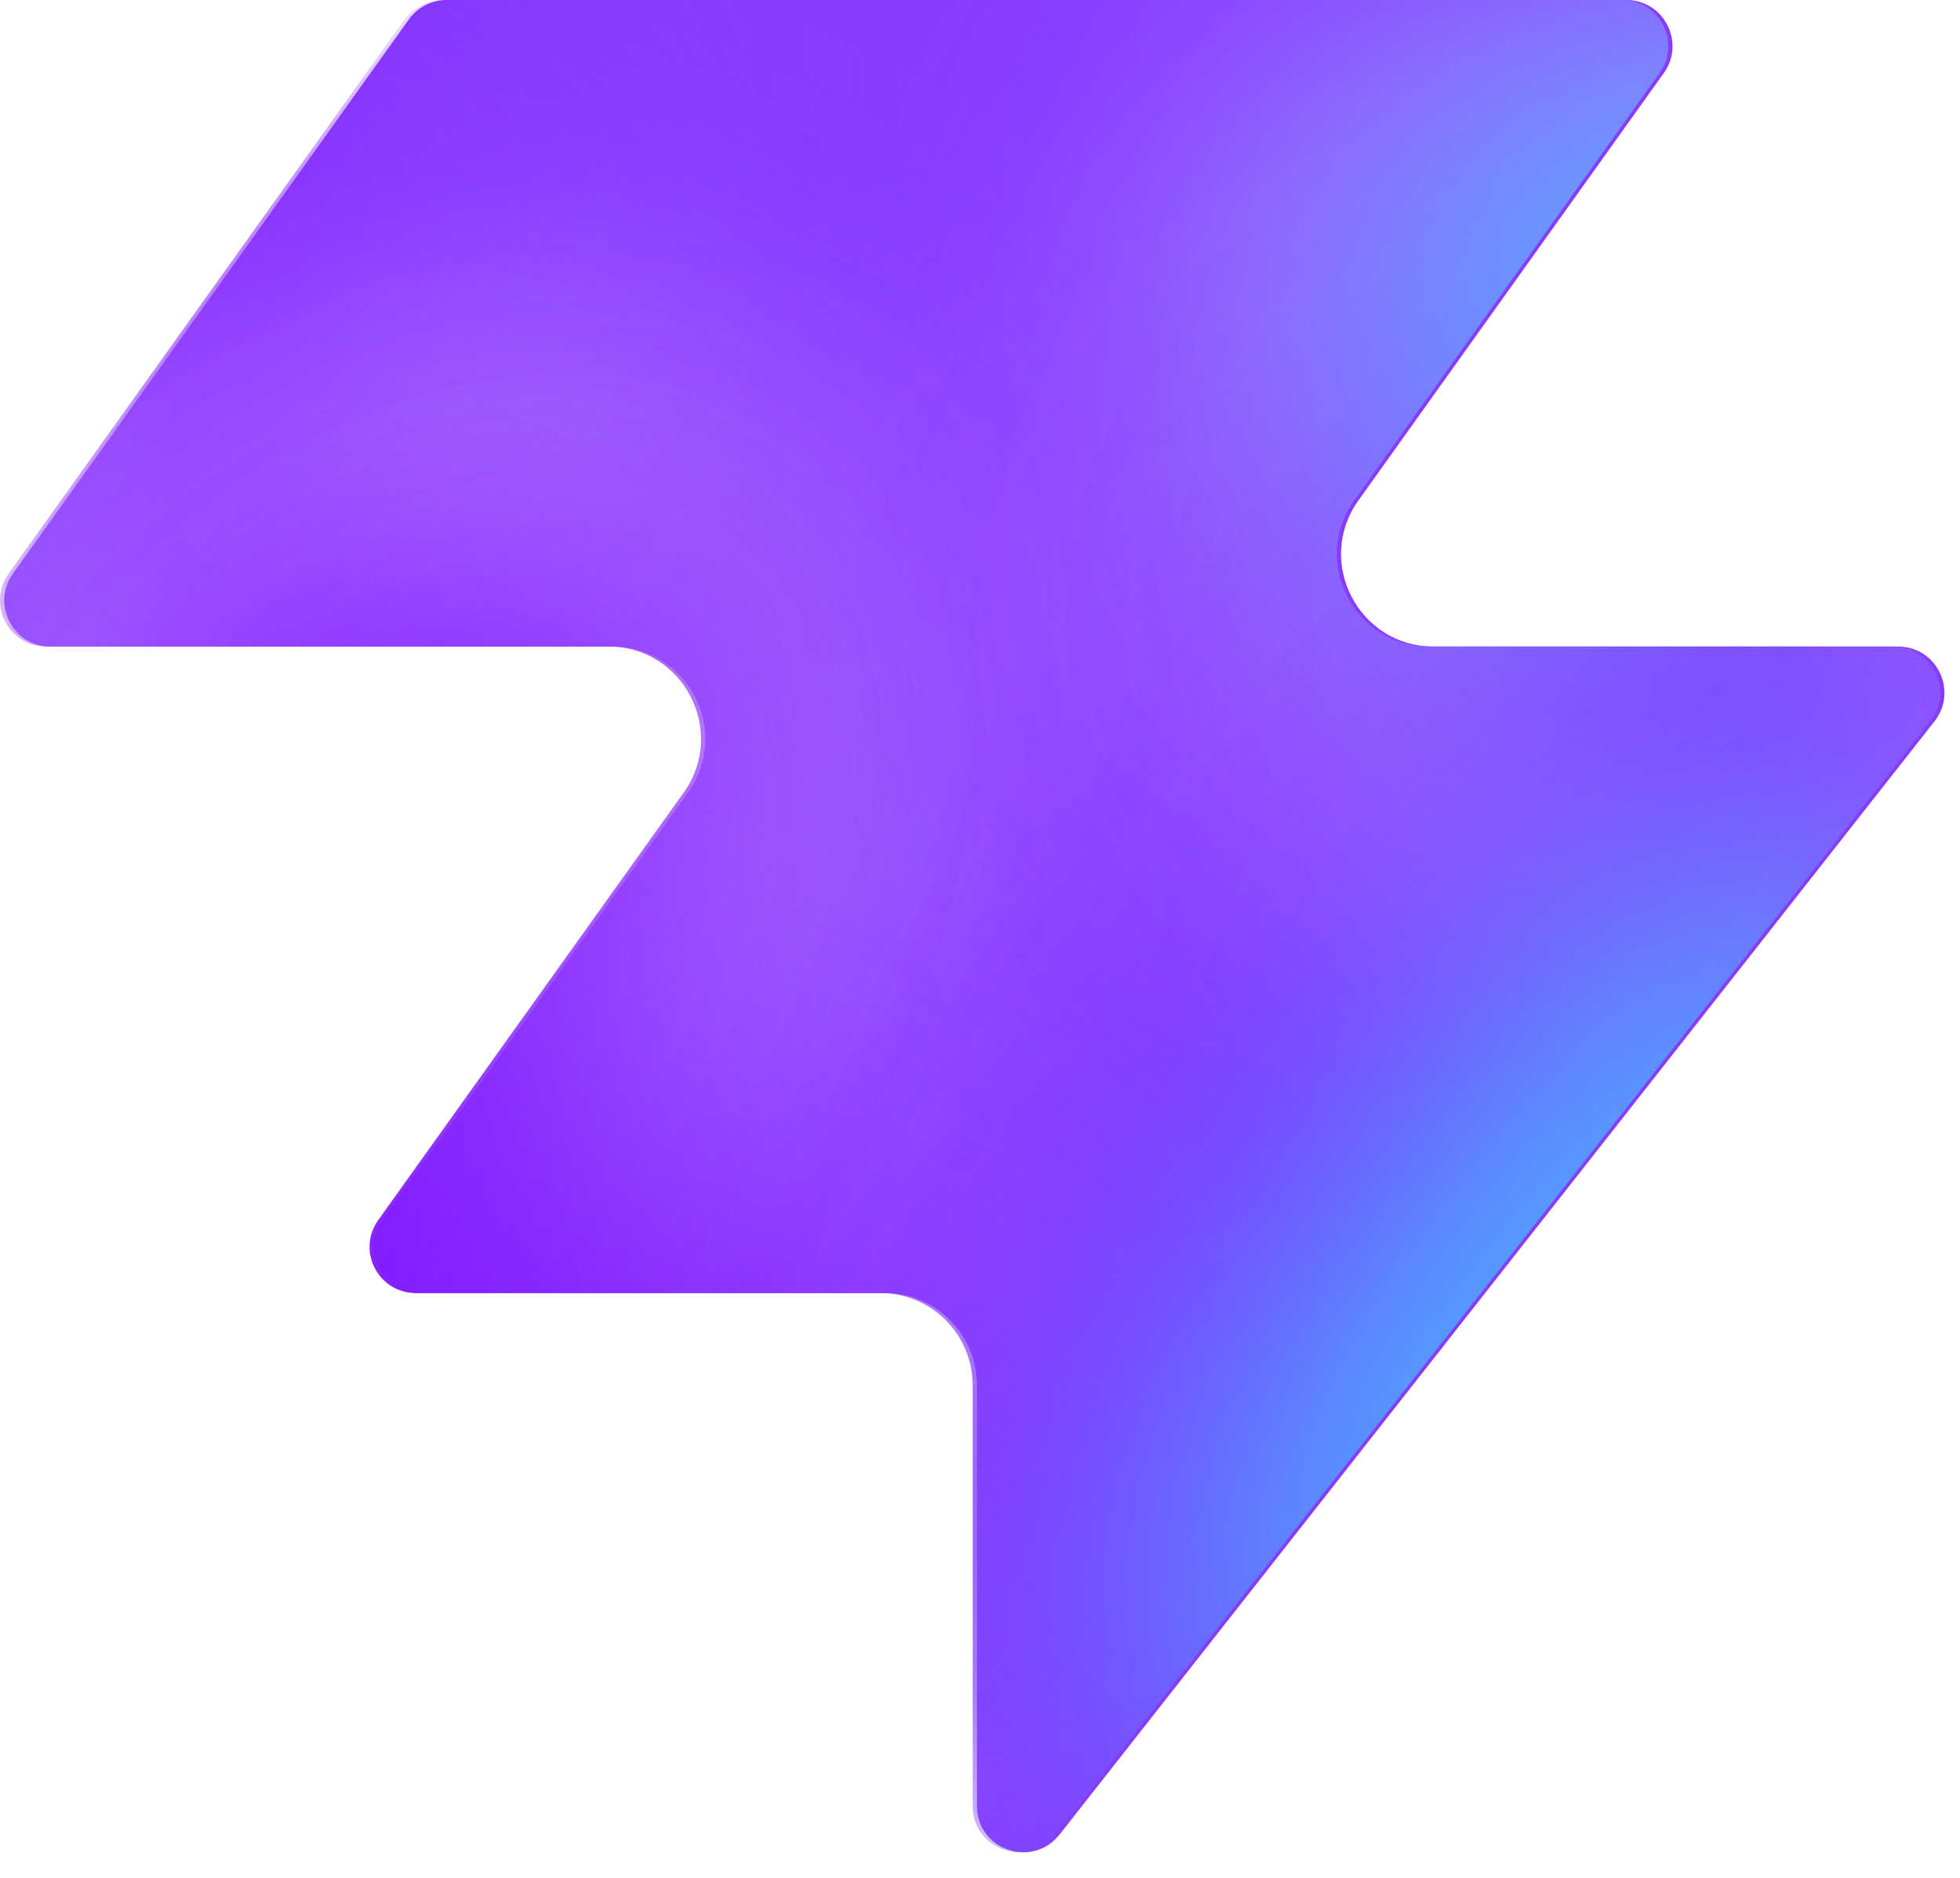
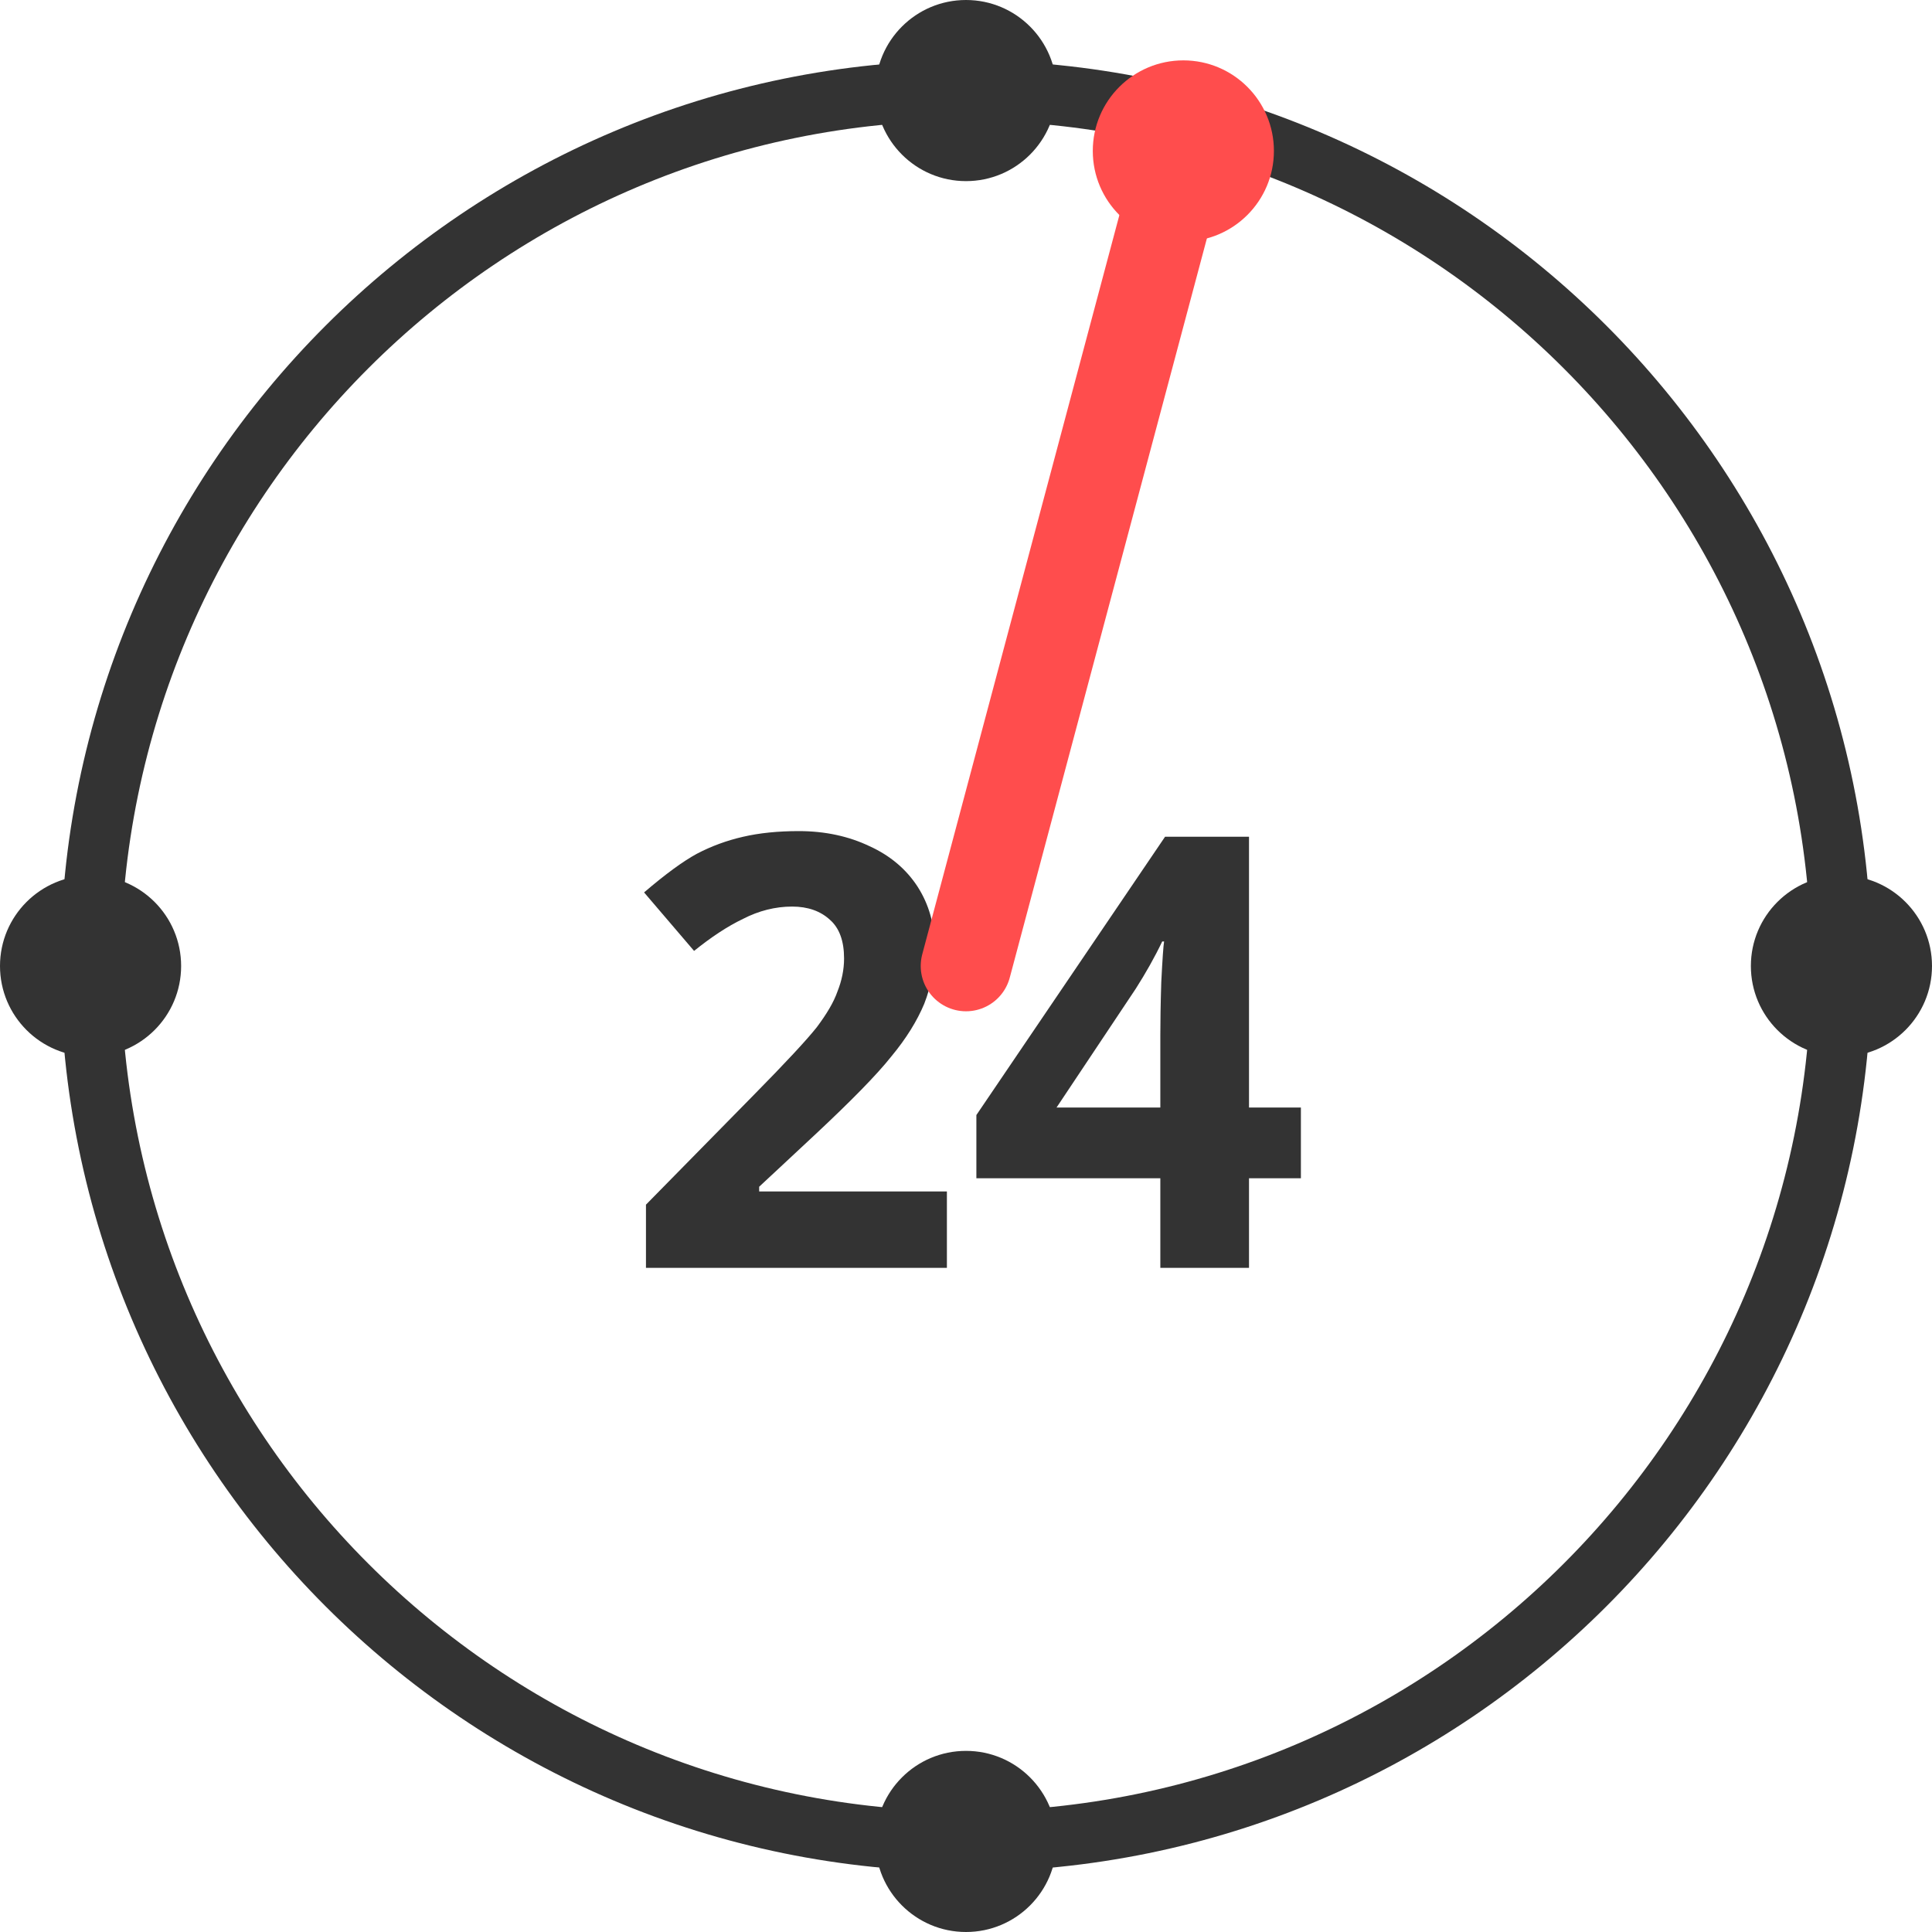
- <svg xmlns="http://www.w3.org/2000/svg" width="48" height="46" fill="none" viewBox="0 0 48 46">
-   <path fill="#863bff" d="M25.946 44.938c-.664.845-2.021.375-2.021-.698V33.937a2.26 2.26 0 0 0-2.262-2.262H10.287c-.92 0-1.456-1.04-.92-1.788l7.48-10.471c1.07-1.497 0-3.578-1.842-3.578H1.237c-.92 0-1.456-1.04-.92-1.788L10.013.474c.214-.297.556-.474.92-.474h28.894c.92 0 1.456 1.04.92 1.788l-7.48 10.471c-1.07 1.498 0 3.579 1.842 3.579h11.377c.943 0 1.473 1.088.89 1.83L25.947 44.94z" style="fill:#863bff;fill:color(display-p3 .525 .23 1);fill-opacity:1" />
-   <mask id="a" width="48" height="46" x="0" y="0" maskUnits="userSpaceOnUse" style="mask-type:alpha">
-     <path fill="#000" d="M25.842 44.938c-.664.844-2.021.375-2.021-.698V33.937a2.26 2.26 0 0 0-2.262-2.262H10.183c-.92 0-1.456-1.04-.92-1.788l7.48-10.471c1.07-1.498 0-3.579-1.842-3.579H1.133c-.92 0-1.456-1.04-.92-1.787L9.91.473c.214-.297.556-.474.92-.474h28.894c.92 0 1.456 1.04.92 1.788l-7.48 10.471c-1.07 1.498 0 3.578 1.842 3.578h11.377c.943 0 1.473 1.088.89 1.832L25.843 44.94z" style="fill:#000;fill-opacity:1" />
-   </mask>
-   <g mask="url(#a)">
-     <g filter="url(#b)">
-       <ellipse cx="5.508" cy="14.704" fill="#ede6ff" rx="5.508" ry="14.704" style="fill:#ede6ff;fill:color(display-p3 .927 .903 1);fill-opacity:1" transform="matrix(.00324 1 1 -.00324 -4.47 31.516)" />
-     </g>
-     <g filter="url(#c)">
-       <ellipse cx="10.399" cy="29.851" fill="#ede6ff" rx="10.399" ry="29.851" style="fill:#ede6ff;fill:color(display-p3 .927 .903 1);fill-opacity:1" transform="matrix(.00324 1 1 -.00324 -39.328 7.883)" />
-     </g>
-     <g filter="url(#d)">
-       <ellipse cx="5.508" cy="30.487" fill="#7e14ff" rx="5.508" ry="30.487" style="fill:#7e14ff;fill:color(display-p3 .492 .077 1);fill-opacity:1" transform="rotate(89.814 -25.913 -14.639)scale(1 -1)" />
-     </g>
-     <g filter="url(#e)">
-       <ellipse cx="5.508" cy="30.599" fill="#7e14ff" rx="5.508" ry="30.599" style="fill:#7e14ff;fill:color(display-p3 .492 .077 1);fill-opacity:1" transform="rotate(89.814 -32.644 -3.334)scale(1 -1)" />
-     </g>
-     <g filter="url(#f)">
-       <ellipse cx="5.508" cy="30.599" fill="#7e14ff" rx="5.508" ry="30.599" style="fill:#7e14ff;fill:color(display-p3 .492 .077 1);fill-opacity:1" transform="matrix(.00324 1 1 -.00324 -34.34 30.47)" />
-     </g>
-     <g filter="url(#g)">
-       <ellipse cx="14.072" cy="22.078" fill="#ede6ff" rx="14.072" ry="22.078" style="fill:#ede6ff;fill:color(display-p3 .927 .903 1);fill-opacity:1" transform="rotate(93.35 24.506 48.493)scale(-1 1)" />
-     </g>
-     <g filter="url(#h)">
-       <ellipse cx="3.47" cy="21.501" fill="#7e14ff" rx="3.47" ry="21.501" style="fill:#7e14ff;fill:color(display-p3 .492 .077 1);fill-opacity:1" transform="rotate(89.009 28.708 47.59)scale(-1 1)" />
-     </g>
-     <g filter="url(#i)">
-       <ellipse cx="3.47" cy="21.501" fill="#7e14ff" rx="3.47" ry="21.501" style="fill:#7e14ff;fill:color(display-p3 .492 .077 1);fill-opacity:1" transform="rotate(89.009 28.708 47.59)scale(-1 1)" />
-     </g>
-     <g filter="url(#j)">
-       <ellipse cx=".387" cy="8.972" fill="#7e14ff" rx="4.407" ry="29.108" style="fill:#7e14ff;fill:color(display-p3 .492 .077 1);fill-opacity:1" transform="rotate(39.51 .387 8.972)" />
-     </g>
-     <g filter="url(#k)">
-       <ellipse cx="47.523" cy="-6.092" fill="#7e14ff" rx="4.407" ry="29.108" style="fill:#7e14ff;fill:color(display-p3 .492 .077 1);fill-opacity:1" transform="rotate(37.892 47.523 -6.092)" />
-     </g>
-     <g filter="url(#l)">
-       <ellipse cx="41.412" cy="6.333" fill="#47bfff" rx="5.971" ry="9.665" style="fill:#47bfff;fill:color(display-p3 .28 .748 1);fill-opacity:1" transform="rotate(37.892 41.412 6.333)" />
-     </g>
-     <g filter="url(#m)">
-       <ellipse cx="-1.879" cy="38.332" fill="#7e14ff" rx="4.407" ry="29.108" style="fill:#7e14ff;fill:color(display-p3 .492 .077 1);fill-opacity:1" transform="rotate(37.892 -1.88 38.332)" />
-     </g>
-     <g filter="url(#n)">
-       <ellipse cx="-1.879" cy="38.332" fill="#7e14ff" rx="4.407" ry="29.108" style="fill:#7e14ff;fill:color(display-p3 .492 .077 1);fill-opacity:1" transform="rotate(37.892 -1.88 38.332)" />
-     </g>
-     <g filter="url(#o)">
-       <ellipse cx="35.651" cy="29.907" fill="#7e14ff" rx="4.407" ry="29.108" style="fill:#7e14ff;fill:color(display-p3 .492 .077 1);fill-opacity:1" transform="rotate(37.892 35.651 29.907)" />
-     </g>
-     <g filter="url(#p)">
-       <ellipse cx="38.418" cy="32.4" fill="#47bfff" rx="5.971" ry="15.297" style="fill:#47bfff;fill:color(display-p3 .28 .748 1);fill-opacity:1" transform="rotate(37.892 38.418 32.4)" />
-     </g>
-   </g>
-   <defs>
-     <filter id="b" width="60.045" height="41.654" x="-19.77" y="16.149" color-interpolation-filters="sRGB" filterUnits="userSpaceOnUse">
-       <feFlood flood-opacity="0" result="BackgroundImageFix" />
-       <feBlend in="SourceGraphic" in2="BackgroundImageFix" result="shape" />
-       <feGaussianBlur result="effect1_foregroundBlur_2002_17158" stdDeviation="7.659" />
-     </filter>
-     <filter id="c" width="90.34" height="51.437" x="-54.613" y="-7.533" color-interpolation-filters="sRGB" filterUnits="userSpaceOnUse">
-       <feFlood flood-opacity="0" result="BackgroundImageFix" />
-       <feBlend in="SourceGraphic" in2="BackgroundImageFix" result="shape" />
-       <feGaussianBlur result="effect1_foregroundBlur_2002_17158" stdDeviation="7.659" />
-     </filter>
-     <filter id="d" width="79.355" height="29.4" x="-49.64" y="2.03" color-interpolation-filters="sRGB" filterUnits="userSpaceOnUse">
-       <feFlood flood-opacity="0" result="BackgroundImageFix" />
-       <feBlend in="SourceGraphic" in2="BackgroundImageFix" result="shape" />
-       <feGaussianBlur result="effect1_foregroundBlur_2002_17158" stdDeviation="4.596" />
-     </filter>
-     <filter id="e" width="79.579" height="29.4" x="-45.045" y="20.029" color-interpolation-filters="sRGB" filterUnits="userSpaceOnUse">
-       <feFlood flood-opacity="0" result="BackgroundImageFix" />
-       <feBlend in="SourceGraphic" in2="BackgroundImageFix" result="shape" />
-       <feGaussianBlur result="effect1_foregroundBlur_2002_17158" stdDeviation="4.596" />
-     </filter>
-     <filter id="f" width="79.579" height="29.4" x="-43.513" y="21.178" color-interpolation-filters="sRGB" filterUnits="userSpaceOnUse">
-       <feFlood flood-opacity="0" result="BackgroundImageFix" />
-       <feBlend in="SourceGraphic" in2="BackgroundImageFix" result="shape" />
-       <feGaussianBlur result="effect1_foregroundBlur_2002_17158" stdDeviation="4.596" />
-     </filter>
-     <filter id="g" width="74.749" height="58.852" x="15.756" y="-17.901" color-interpolation-filters="sRGB" filterUnits="userSpaceOnUse">
-       <feFlood flood-opacity="0" result="BackgroundImageFix" />
-       <feBlend in="SourceGraphic" in2="BackgroundImageFix" result="shape" />
-       <feGaussianBlur result="effect1_foregroundBlur_2002_17158" stdDeviation="7.659" />
-     </filter>
-     <filter id="h" width="61.377" height="25.362" x="23.548" y="2.284" color-interpolation-filters="sRGB" filterUnits="userSpaceOnUse">
-       <feFlood flood-opacity="0" result="BackgroundImageFix" />
-       <feBlend in="SourceGraphic" in2="BackgroundImageFix" result="shape" />
-       <feGaussianBlur result="effect1_foregroundBlur_2002_17158" stdDeviation="4.596" />
-     </filter>
-     <filter id="i" width="61.377" height="25.362" x="23.548" y="2.284" color-interpolation-filters="sRGB" filterUnits="userSpaceOnUse">
-       <feFlood flood-opacity="0" result="BackgroundImageFix" />
-       <feBlend in="SourceGraphic" in2="BackgroundImageFix" result="shape" />
-       <feGaussianBlur result="effect1_foregroundBlur_2002_17158" stdDeviation="4.596" />
-     </filter>
-     <filter id="j" width="56.045" height="63.649" x="-27.636" y="-22.853" color-interpolation-filters="sRGB" filterUnits="userSpaceOnUse">
-       <feFlood flood-opacity="0" result="BackgroundImageFix" />
-       <feBlend in="SourceGraphic" in2="BackgroundImageFix" result="shape" />
-       <feGaussianBlur result="effect1_foregroundBlur_2002_17158" stdDeviation="4.596" />
-     </filter>
-     <filter id="k" width="54.814" height="64.646" x="20.116" y="-38.415" color-interpolation-filters="sRGB" filterUnits="userSpaceOnUse">
-       <feFlood flood-opacity="0" result="BackgroundImageFix" />
-       <feBlend in="SourceGraphic" in2="BackgroundImageFix" result="shape" />
-       <feGaussianBlur result="effect1_foregroundBlur_2002_17158" stdDeviation="4.596" />
-     </filter>
-     <filter id="l" width="33.541" height="35.313" x="24.641" y="-11.323" color-interpolation-filters="sRGB" filterUnits="userSpaceOnUse">
-       <feFlood flood-opacity="0" result="BackgroundImageFix" />
-       <feBlend in="SourceGraphic" in2="BackgroundImageFix" result="shape" />
-       <feGaussianBlur result="effect1_foregroundBlur_2002_17158" stdDeviation="4.596" />
-     </filter>
-     <filter id="m" width="54.814" height="64.646" x="-29.286" y="6.009" color-interpolation-filters="sRGB" filterUnits="userSpaceOnUse">
-       <feFlood flood-opacity="0" result="BackgroundImageFix" />
-       <feBlend in="SourceGraphic" in2="BackgroundImageFix" result="shape" />
-       <feGaussianBlur result="effect1_foregroundBlur_2002_17158" stdDeviation="4.596" />
-     </filter>
-     <filter id="n" width="54.814" height="64.646" x="-29.286" y="6.009" color-interpolation-filters="sRGB" filterUnits="userSpaceOnUse">
-       <feFlood flood-opacity="0" result="BackgroundImageFix" />
-       <feBlend in="SourceGraphic" in2="BackgroundImageFix" result="shape" />
-       <feGaussianBlur result="effect1_foregroundBlur_2002_17158" stdDeviation="4.596" />
-     </filter>
-     <filter id="o" width="54.814" height="64.646" x="8.244" y="-2.416" color-interpolation-filters="sRGB" filterUnits="userSpaceOnUse">
-       <feFlood flood-opacity="0" result="BackgroundImageFix" />
-       <feBlend in="SourceGraphic" in2="BackgroundImageFix" result="shape" />
-       <feGaussianBlur result="effect1_foregroundBlur_2002_17158" stdDeviation="4.596" />
-     </filter>
-     <filter id="p" width="39.409" height="43.623" x="18.713" y="10.588" color-interpolation-filters="sRGB" filterUnits="userSpaceOnUse">
-       <feFlood flood-opacity="0" result="BackgroundImageFix" />
-       <feBlend in="SourceGraphic" in2="BackgroundImageFix" result="shape" />
-       <feGaussianBlur result="effect1_foregroundBlur_2002_17158" stdDeviation="4.596" />
-     </filter>
-   </defs>
+ <svg xmlns="http://www.w3.org/2000/svg" viewBox="0 0 32 32">
+   <circle cx="16" cy="16" r="14.5" stroke="#333333" stroke-width="1" fill="none" />
+   <circle cx="16" cy="16" r="13" fill="none" />
+   <circle cx="16" cy="1.5" r="1.5" fill="#333333" />
+   <circle cx="30.5" cy="16" r="1.5" fill="#333333" />
+   <circle cx="16" cy="30.5" r="1.5" fill="#333333" />
+   <circle cx="1.5" cy="16" r="1.5" fill="#333333" />
+   <text x="16" y="21" text-anchor="middle" font-family="'Open Sans', 'Helvetica Neue', Helvetica, Arial, sans-serif" font-size="10" font-weight="bold" fill="#333333">24</text>
+   <line x1="16" y1="16" x2="19.6" y2="2.5" stroke="#FF4D4D" stroke-width="1.5" stroke-linecap="round" />
+   <circle cx="19.6" cy="2.5" r="1.5" fill="#FF4D4D" />
</svg>
